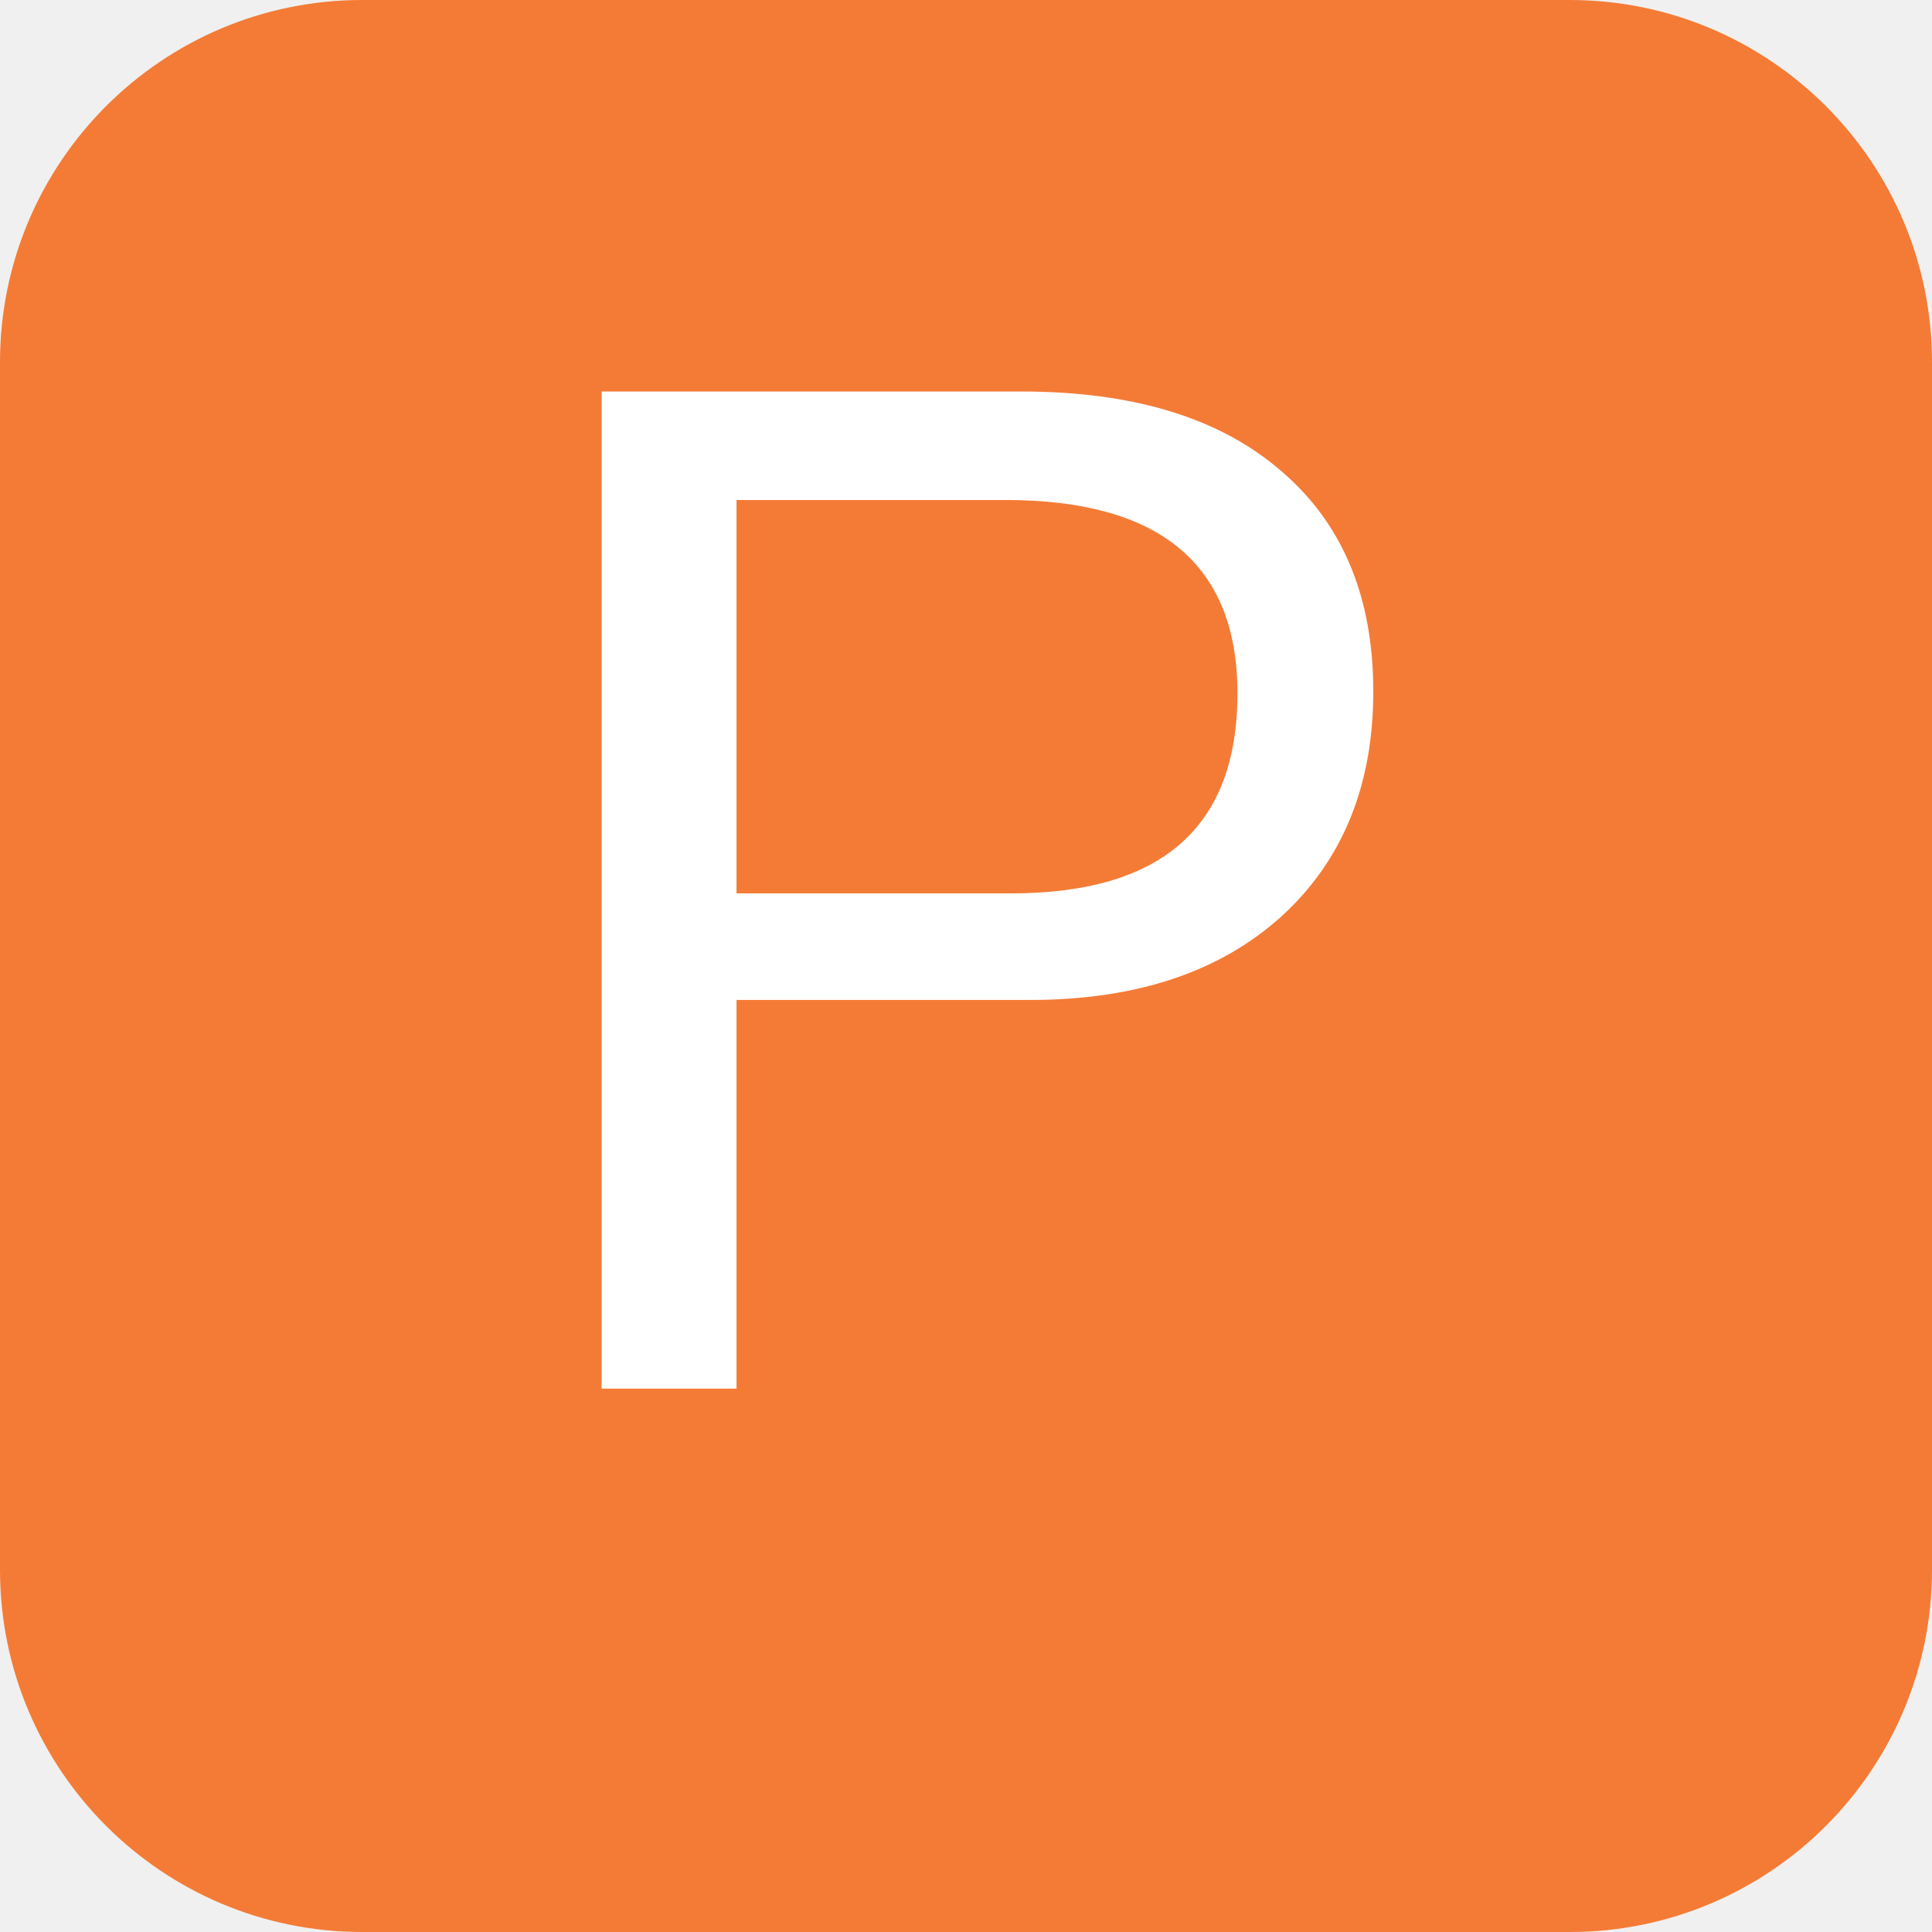
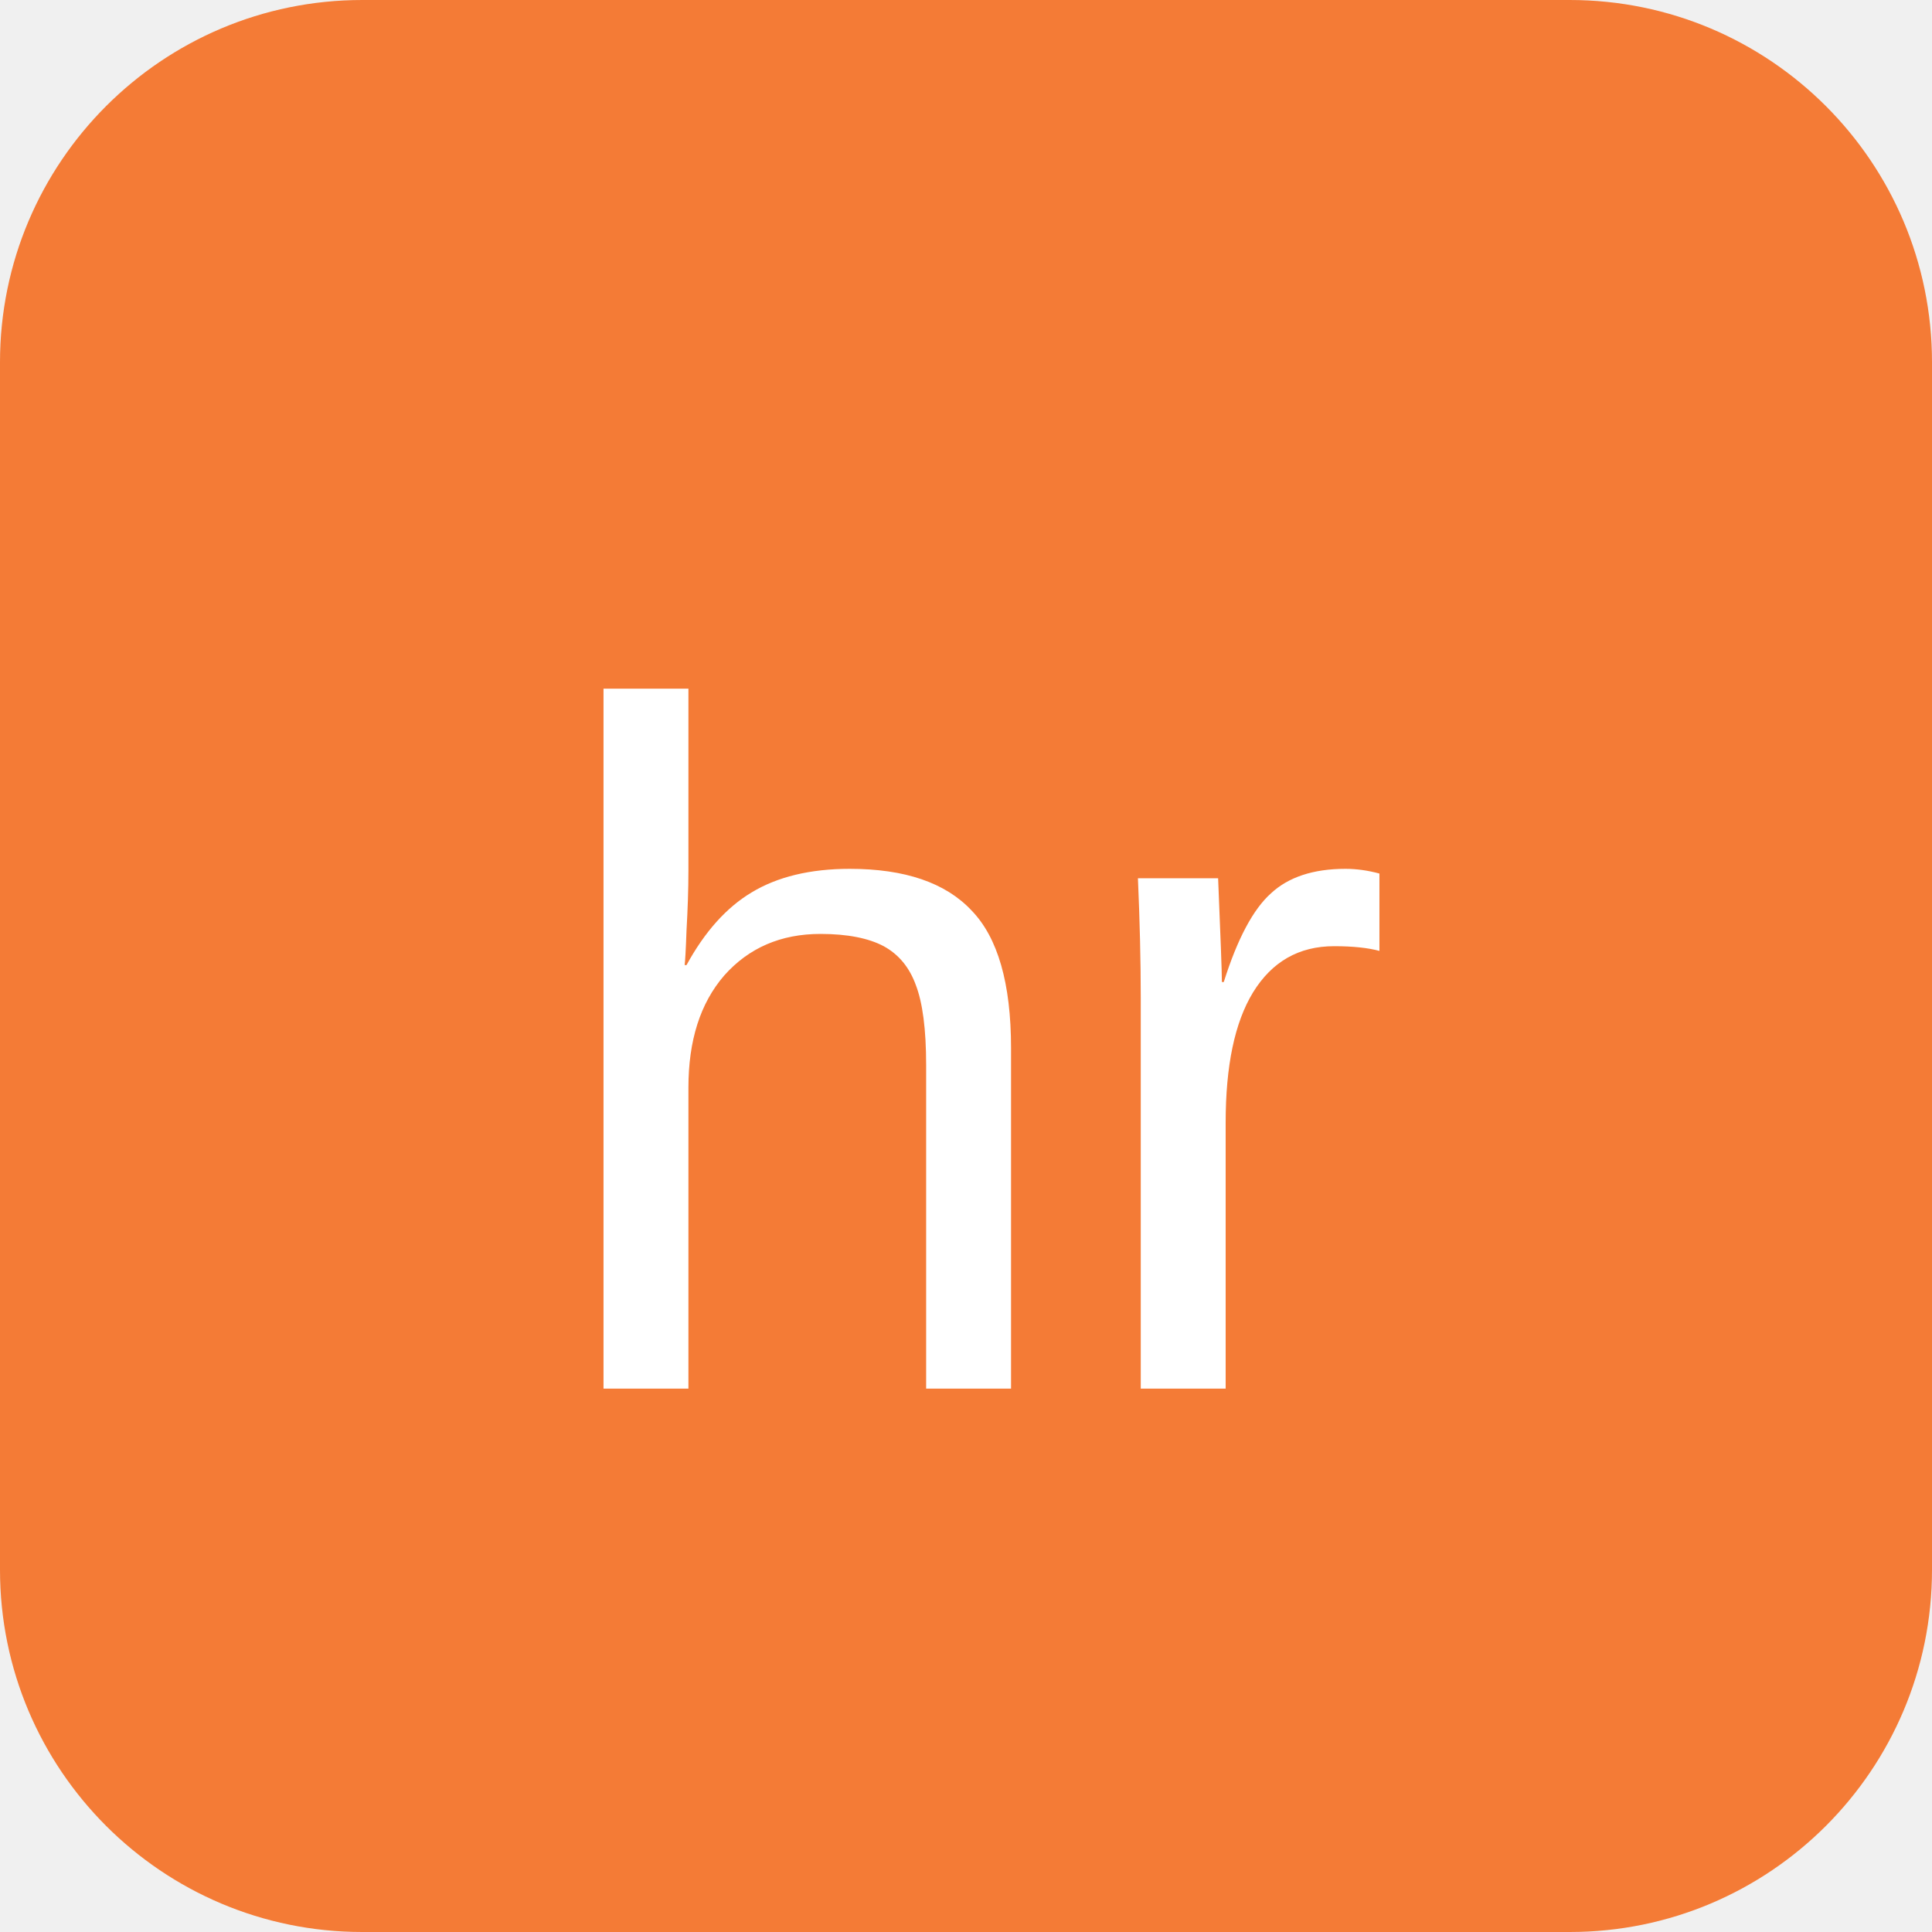
<svg xmlns="http://www.w3.org/2000/svg" viewBox="0 0 32 32">
  <rect width="32" height="32" rx="6" fill="#f47b36" />
-   <text x="16" y="23" text-anchor="middle" font-family="Arial,sans-serif" font-size="24" fill="#fff">P</text>
+   <text x="16" y="23" text-anchor="middle" font-family="Arial,sans-serif" font-size="16" fill="#fff">hr</text>
</svg>
